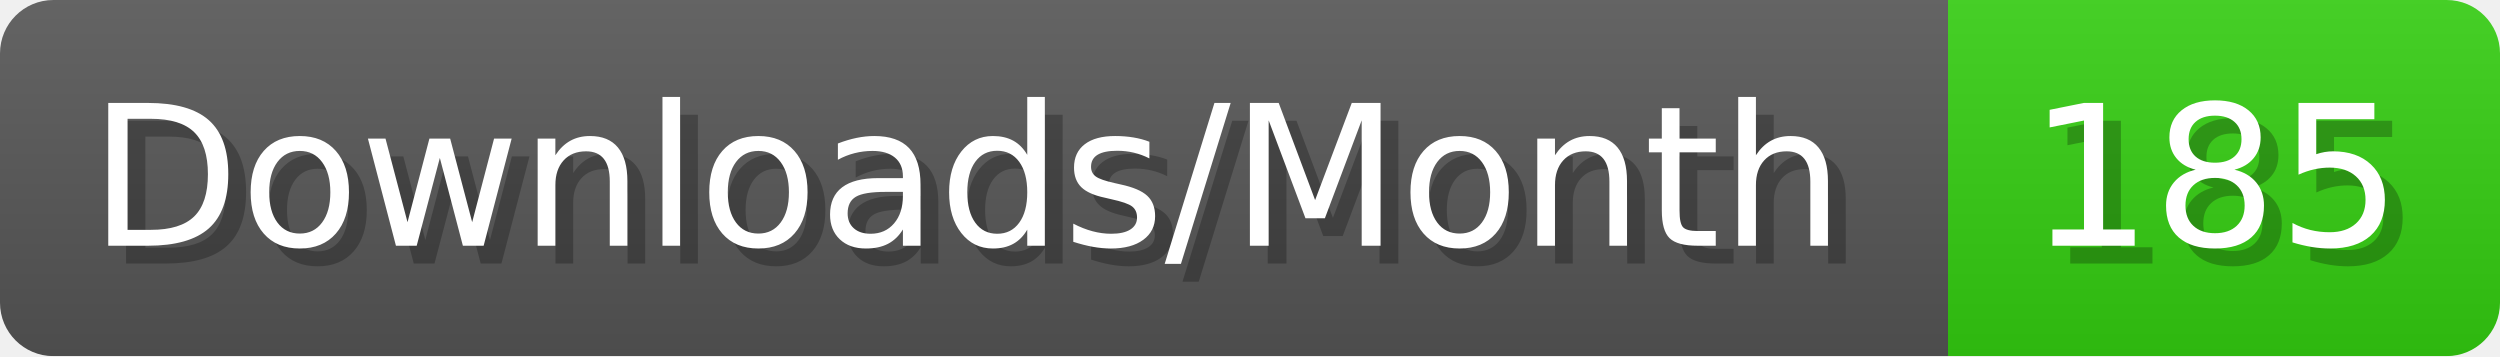
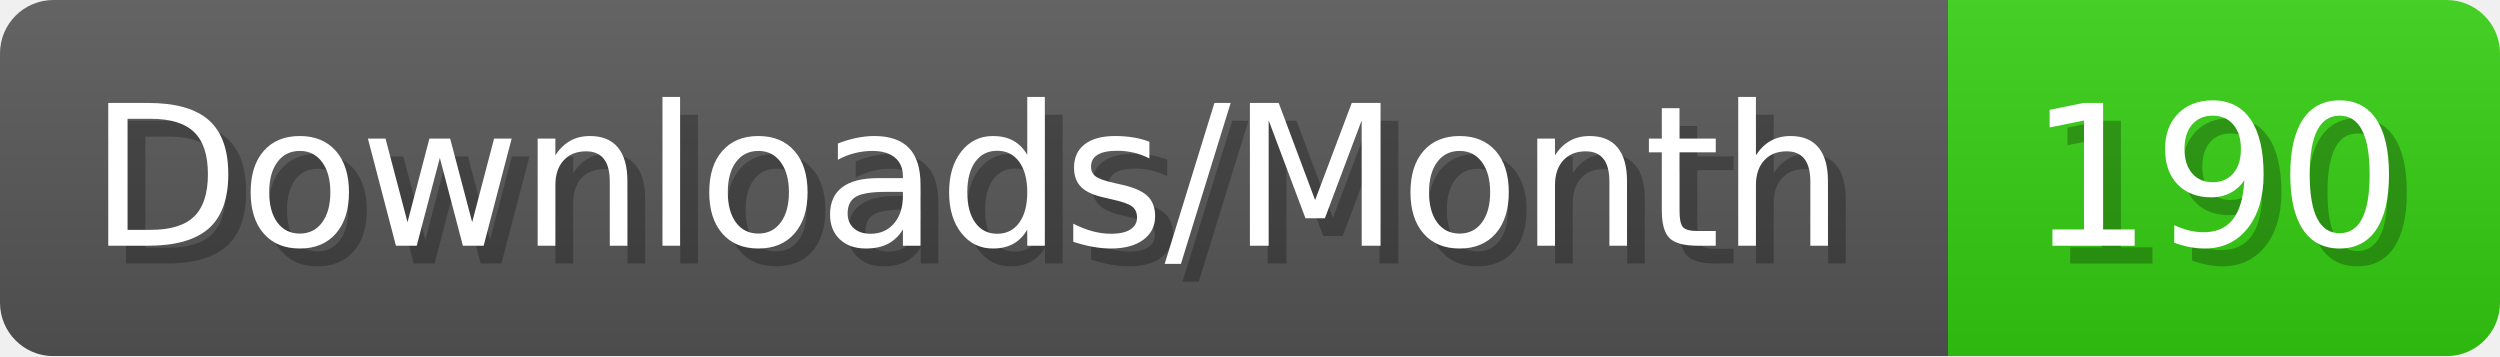
- <svg xmlns="http://www.w3.org/2000/svg" width="140.4" height="20" viewBox="0 0 1404 200" role="img" aria-label="Downloads/Month: 185">
+ <svg xmlns="http://www.w3.org/2000/svg" width="140.4" height="20" viewBox="0 0 1404 200" role="img" aria-label="Downloads/Month: 190">
  <linearGradient id="YlXUI" x2="0" y2="100%">
    <stop offset="0" stop-opacity=".1" stop-color="#EEE" />
    <stop offset="1" stop-opacity=".1" />
  </linearGradient>
  <mask id="JHhop">
    <rect width="1404" height="200" rx="30" fill="#FFF" />
  </mask>
  <g mask="url(#JHhop)">
    <rect width="1094" height="200" fill="#555" />
    <rect width="310" height="200" fill="#3C1" x="1094" />
    <rect width="1404" height="200" fill="url(#YlXUI)" />
  </g>
  <g aria-hidden="true" fill="#fff" text-anchor="start" font-family="Verdana,DejaVu Sans,sans-serif" font-size="110">
    <text x="60" y="148" textLength="994" fill="#000" opacity="0.25">Downloads/Month</text>
    <text x="50" y="138" textLength="994">Downloads/Month</text>
-     <text x="1149" y="148" textLength="210" fill="#000" opacity="0.25">185</text>
-     <text x="1139" y="138" textLength="210">185</text>
+     <text x="1149" y="148" textLength="210" fill="#000" opacity="0.25">190</text>
+     <text x="1139" y="138" textLength="210">190</text>
  </g>
</svg>
